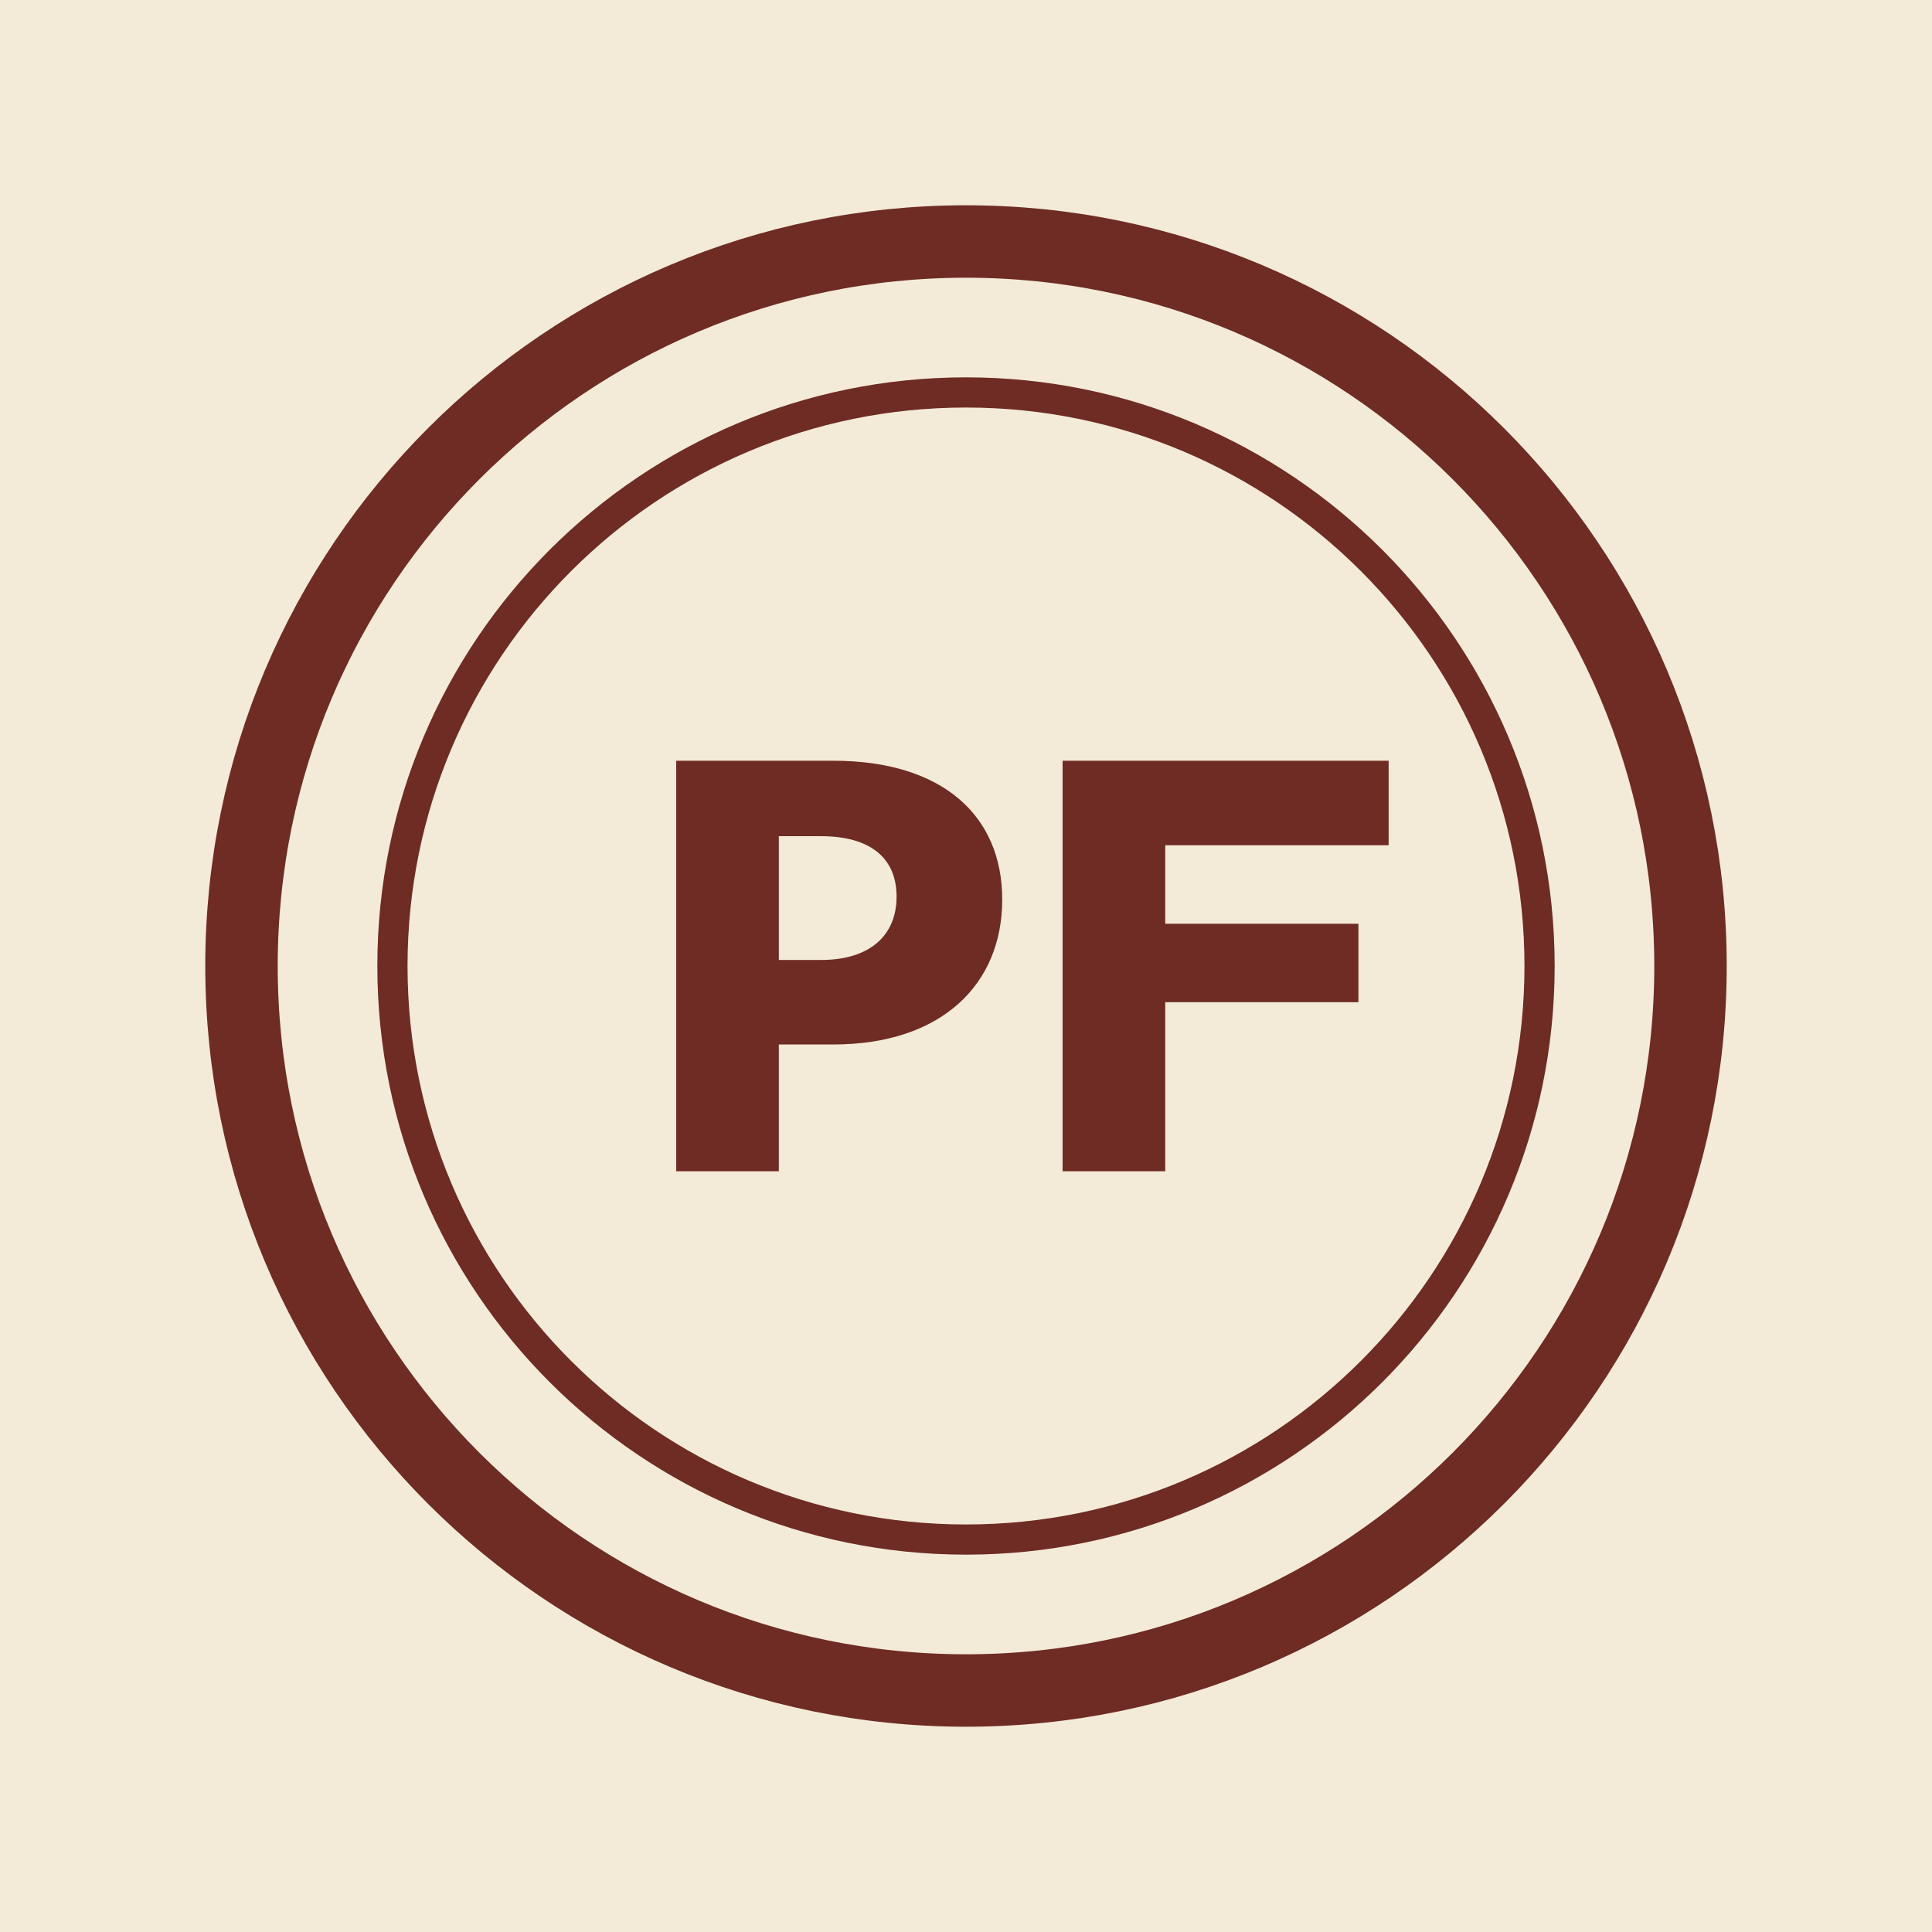
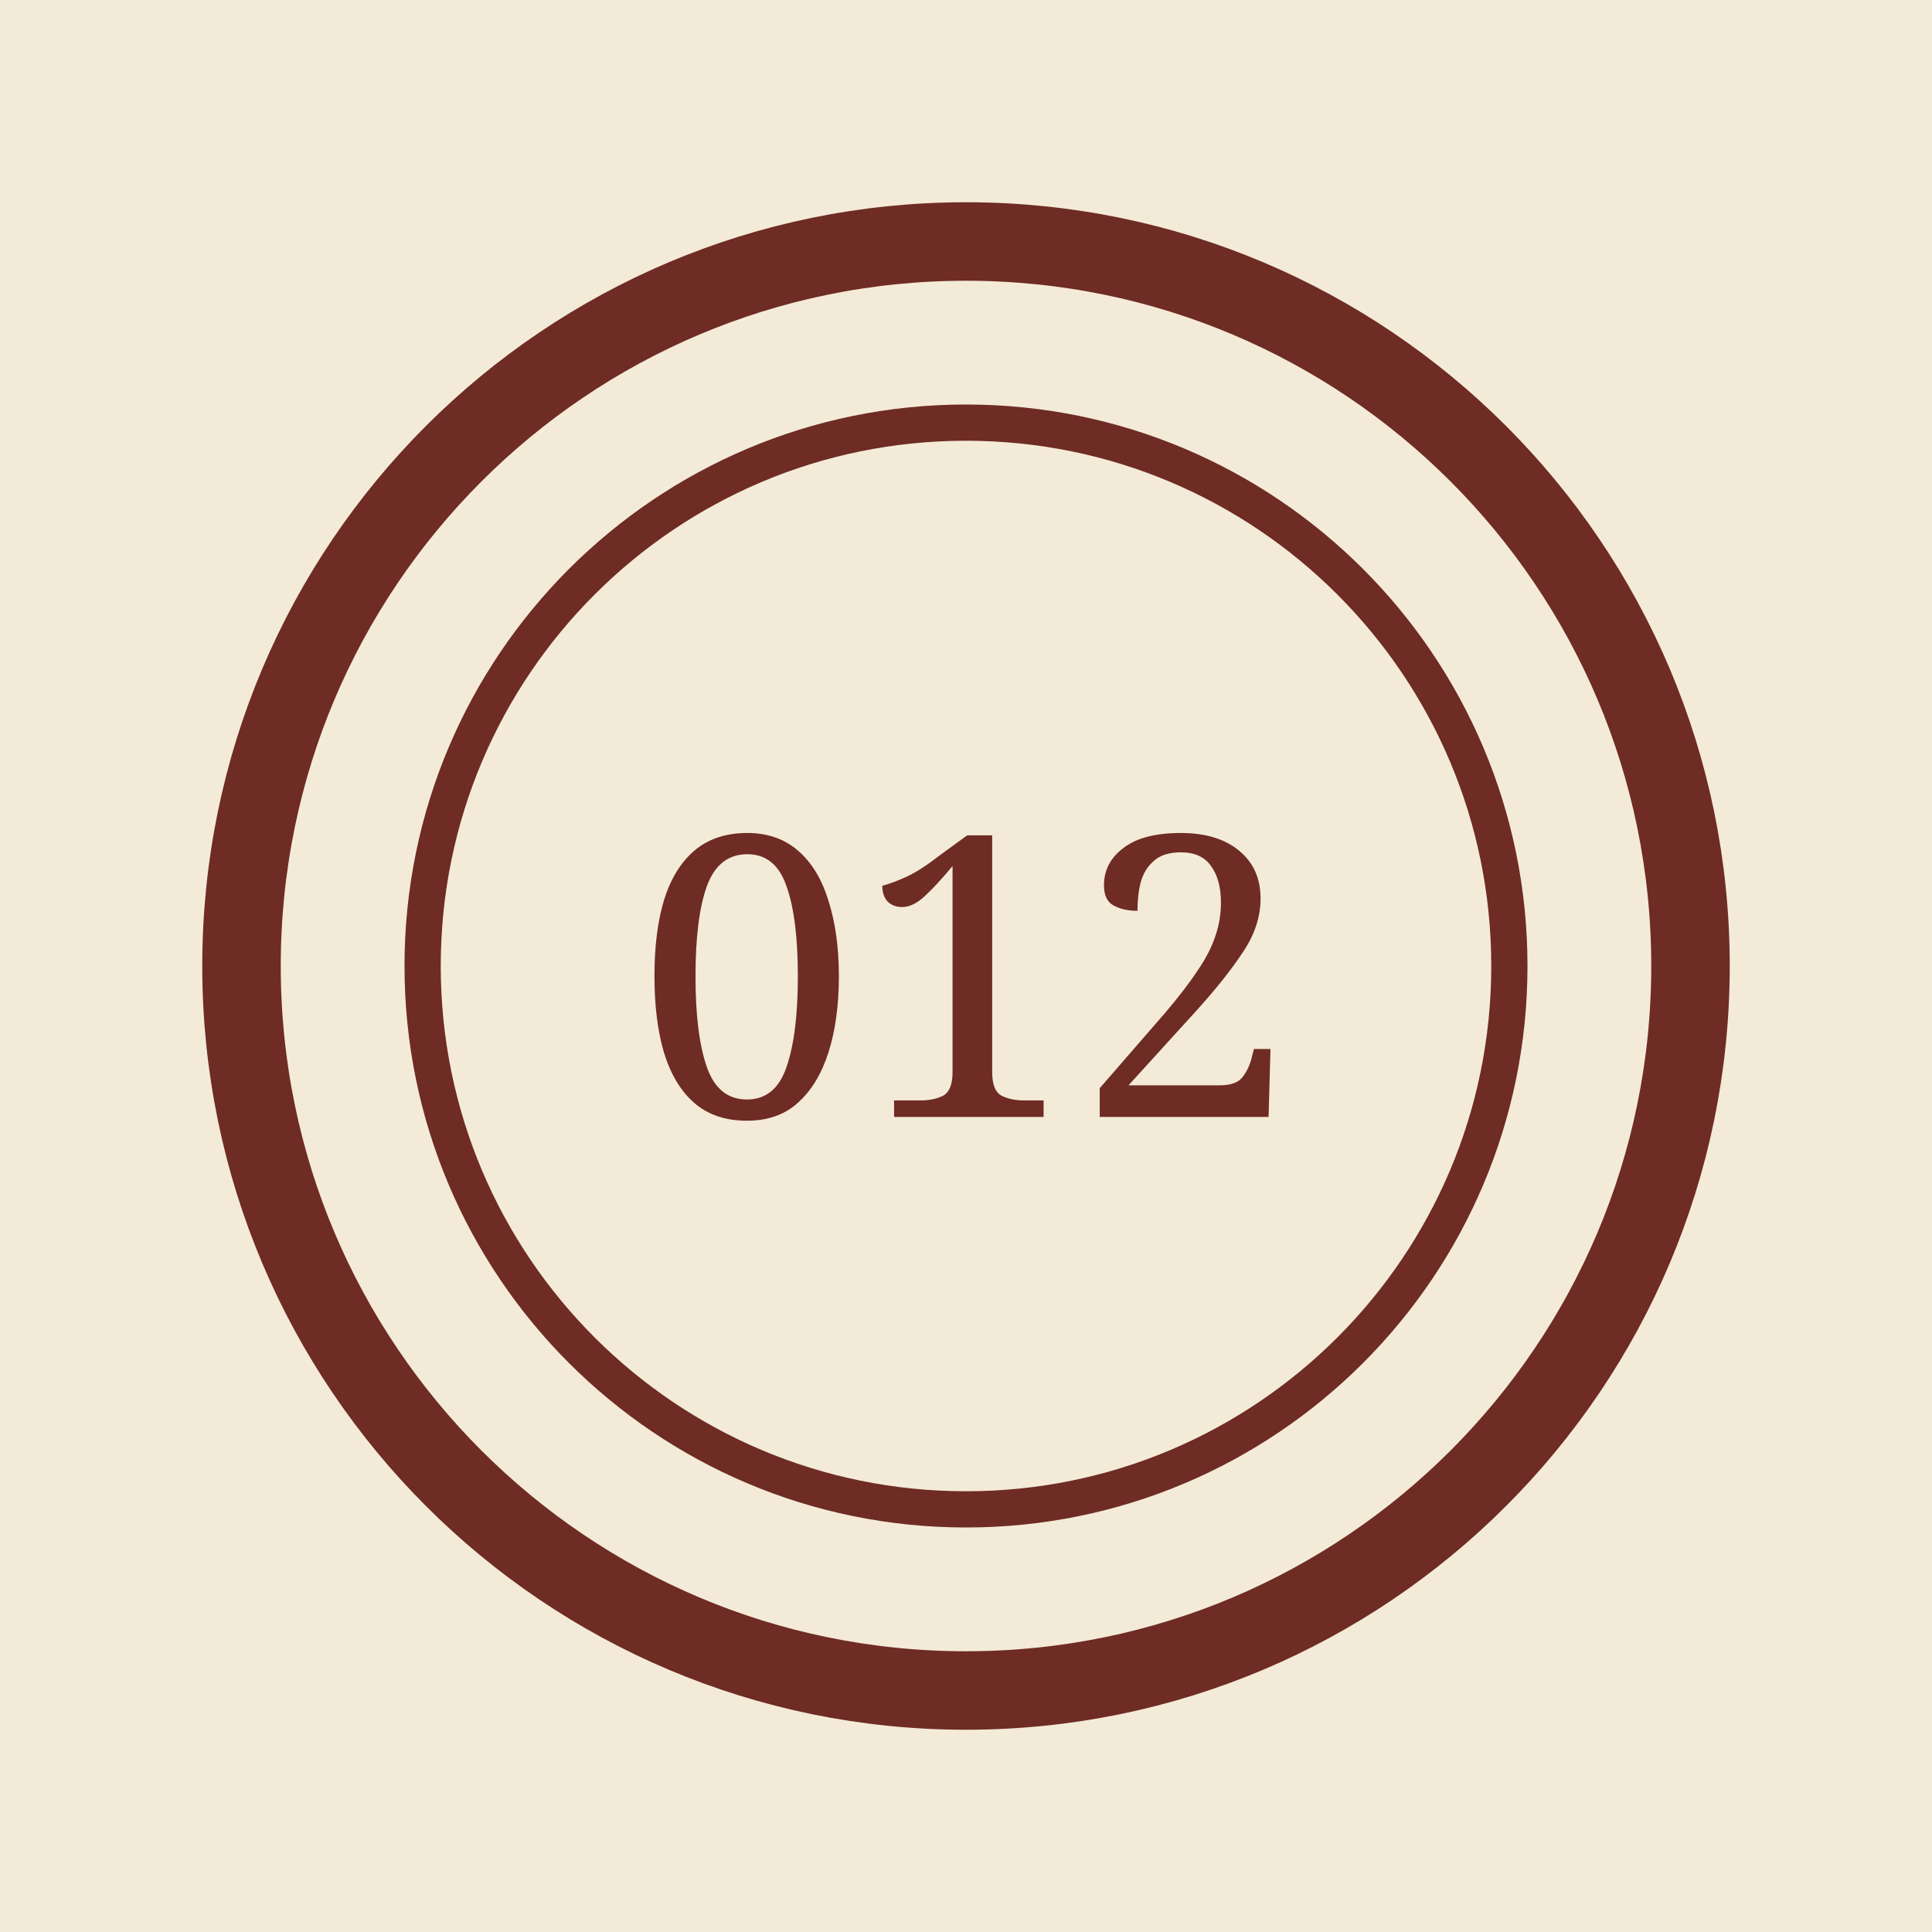
- <svg xmlns="http://www.w3.org/2000/svg" viewBox="0 0 64 64" role="img" aria-label="els">
-   <defs>
-     <filter id="els-soft" x="-20%" y="-20%" width="140%" height="140%">
-       <feGaussianBlur in="SourceAlpha" stdDeviation="0.6" result="b" />
-       <feOffset dy="0.4" />
-       <feMerge>
-         <feMergeNode />
-         <feMergeNode in="SourceGraphic" />
-       </feMerge>
-     </filter>
-   </defs>
+ <svg xmlns="http://www.w3.org/2000/svg" viewBox="0 0 64 64" role="img">
  <rect width="64" height="64" fill="#f4ead8" />
-   <circle cx="32" cy="32" r="24" fill="none" stroke="#6e2c24" stroke-width="2.4" />
-   <circle cx="32" cy="32" r="19" fill="none" stroke="#6e2c24" stroke-width="1" />
-   <path fill="#6e2c24" d="M22.4 38.8V25.2h5.2c3.6 0 5.6 1.8 5.6 4.6 0 2.8-2 4.8-5.6 4.8h-1.8v4.2h-3.4zm3.4-7h1.4c1.6 0 2.5-.8 2.5-2.1s-.9-2-2.5-2h-1.4v4.1zM35.2 38.8V25.2H46v2.8h-7.4v2.6h6.4v2.6h-6.4v5.6h-3.4z" />
+   <circle cx="32" cy="32" r="24" fill="none" stroke="#6e2c24" stroke-width="2.6" />
+   <circle cx="32" cy="32" r="18" fill="none" stroke="#6e2c24" stroke-width="1.2" />
+   <text x="32" y="37" text-anchor="middle" font-family="Georgia, serif" font-size="13" fill="#6e2c24">012</text>
</svg>
